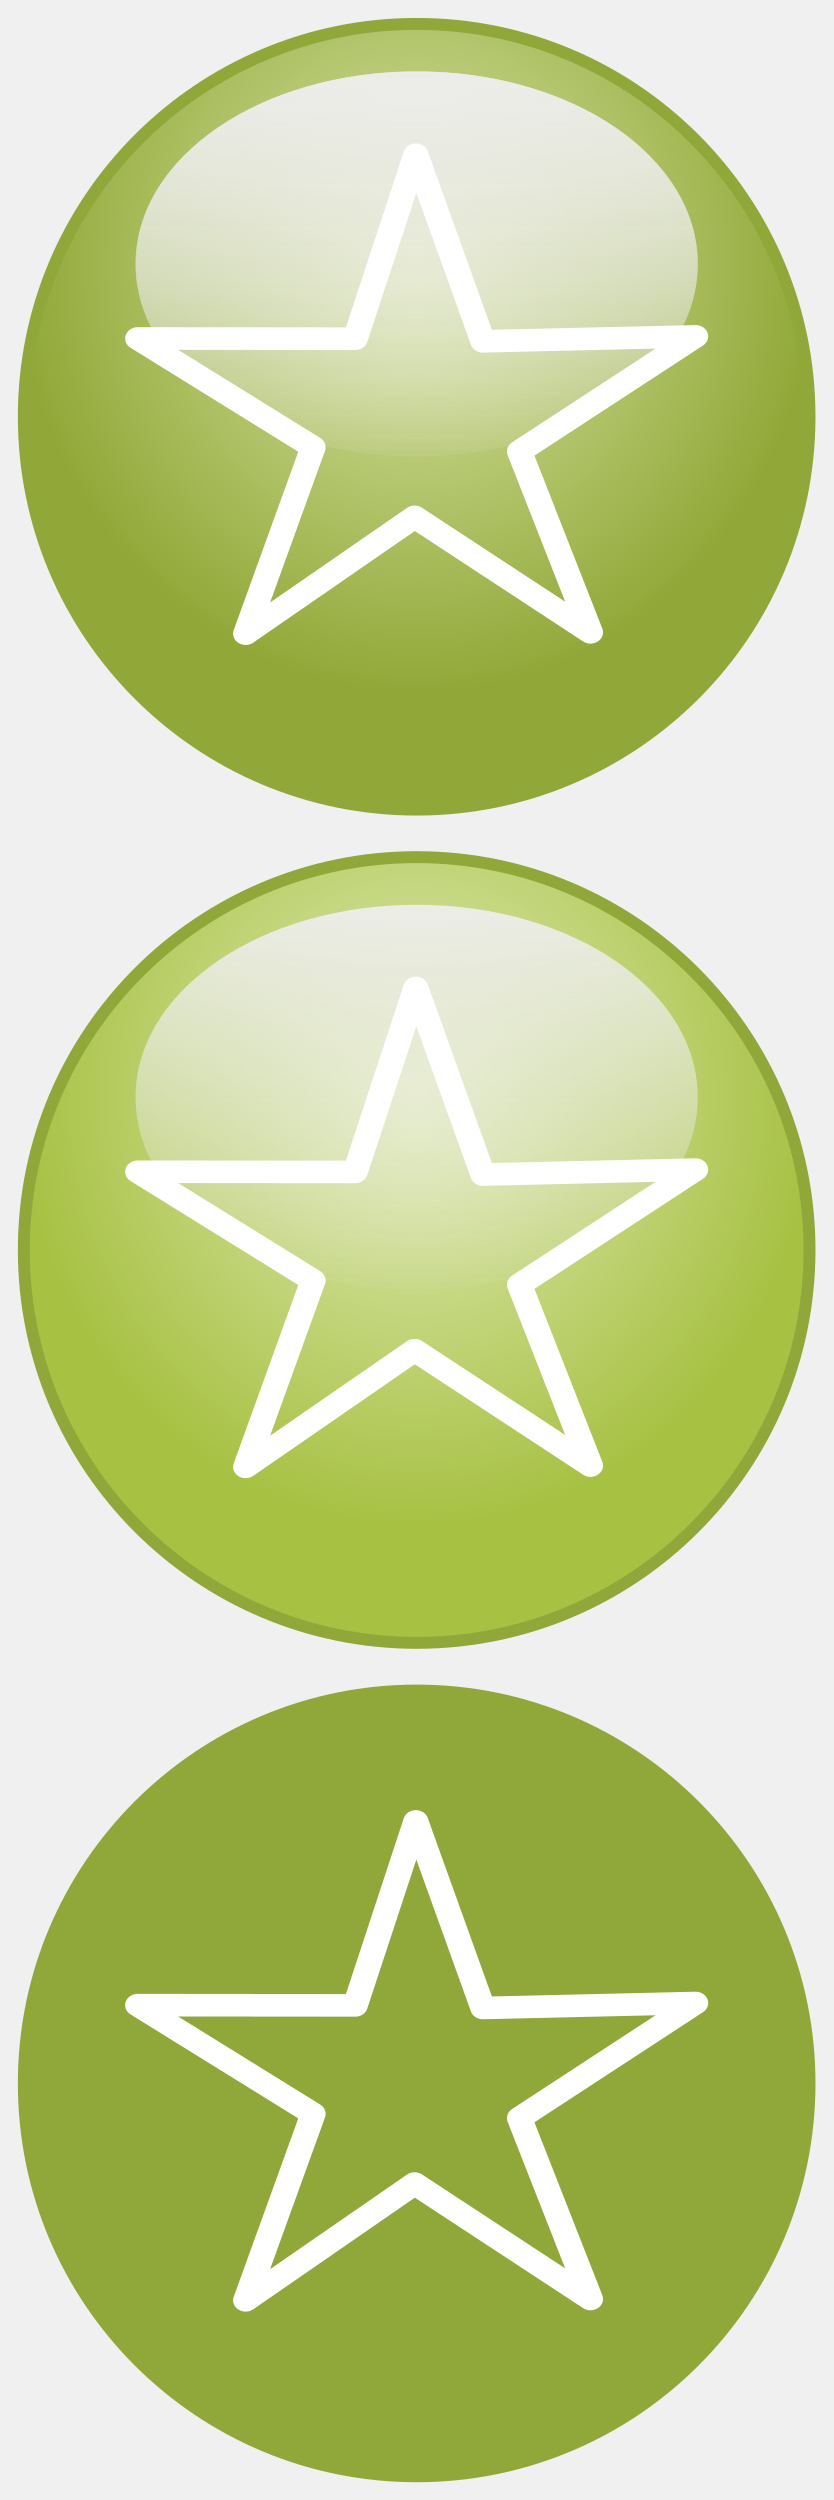
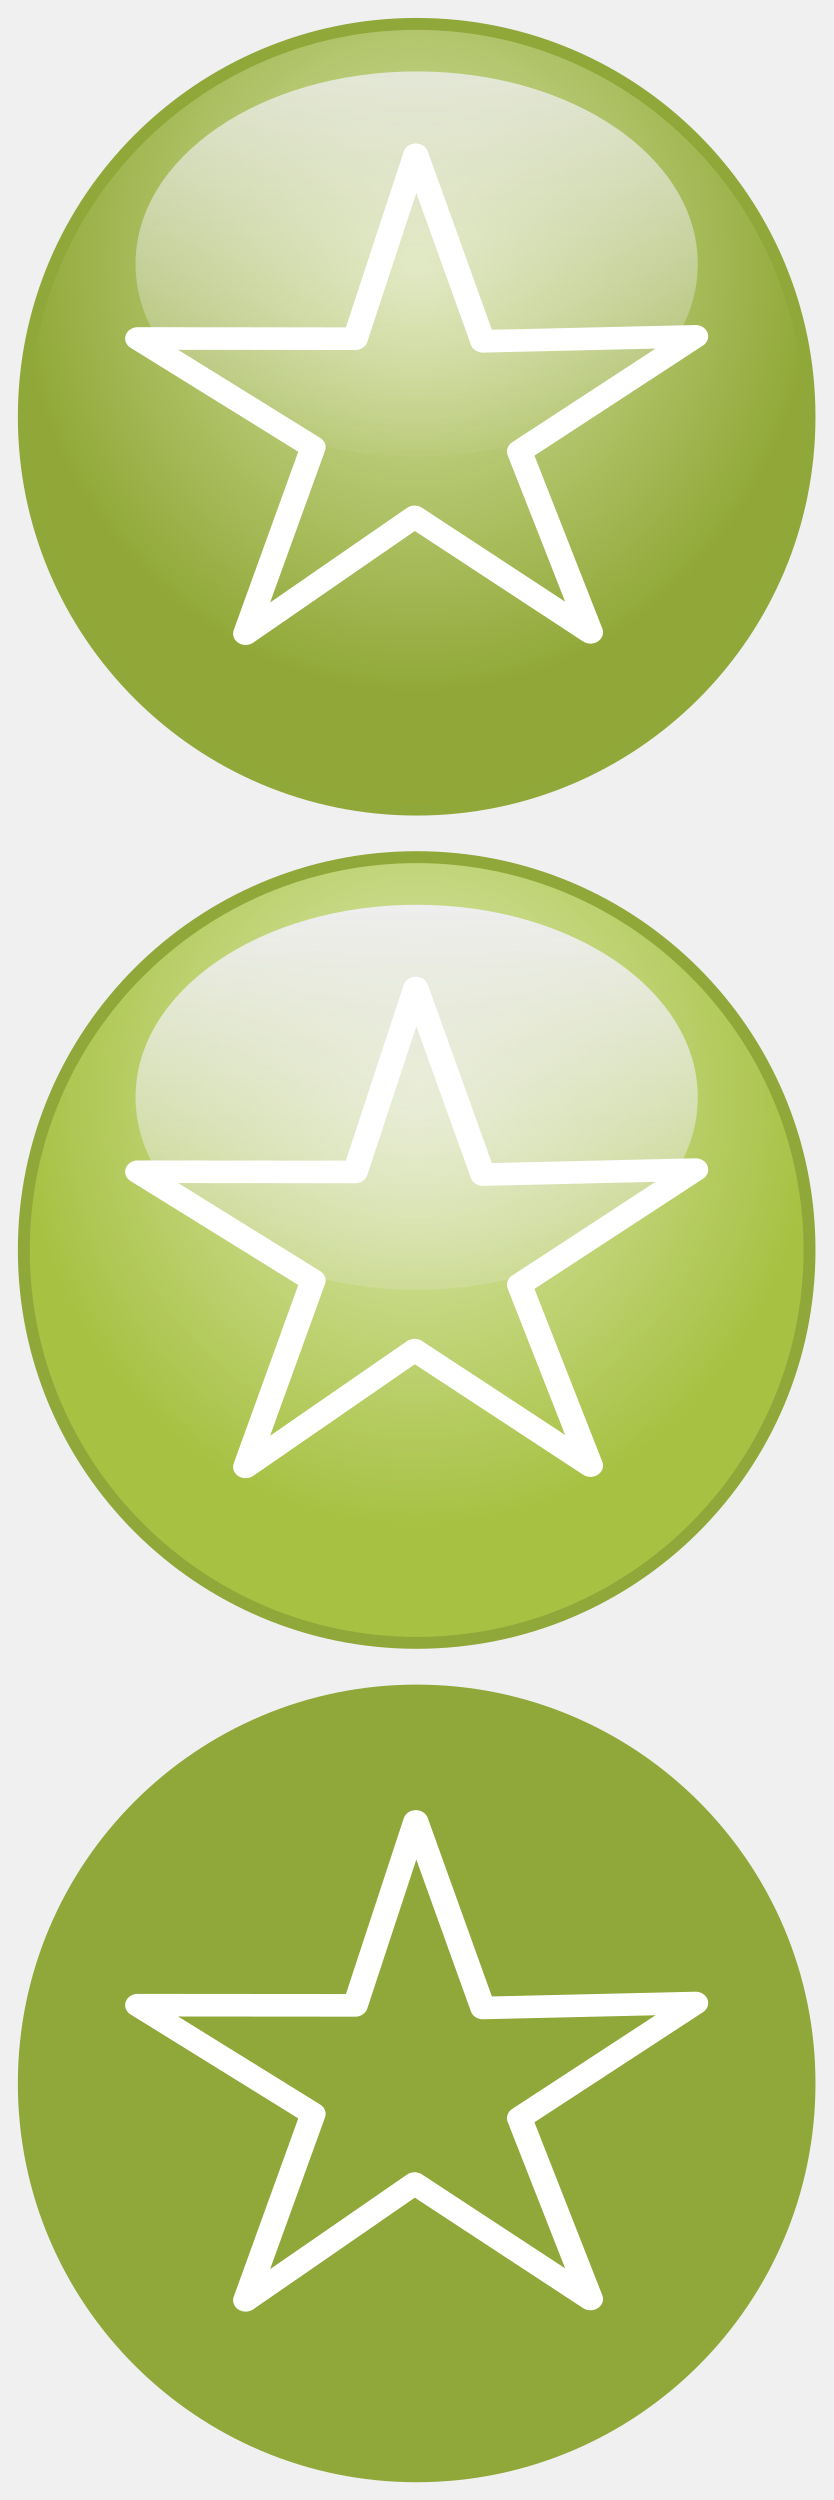
<svg xmlns="http://www.w3.org/2000/svg" xmlns:xlink="http://www.w3.org/1999/xlink" width="70" height="210" id="svg2" version="1.1">
  <defs id="defs4">
    <linearGradient id="linearGradient3841">
      <stop id="stop3843" offset="0" style="stop-color:#e1ebb9;stop-opacity:1;" />
      <stop id="stop3845" offset="1" style="stop-color:#a7c143;stop-opacity:1;" />
    </linearGradient>
    <linearGradient id="linearGradient3737">
      <stop id="stop3739" offset="0" style="stop-color:#dab6d6;stop-opacity:1;" />
      <stop id="stop3741" offset="1" style="stop-color:#7a4e75;stop-opacity:1;" />
    </linearGradient>
    <linearGradient id="linearGradient4200">
      <stop id="stop4202" offset="0" style="stop-color:#c1e6aa;stop-opacity:1;" />
      <stop id="stop4204" offset="1" style="stop-color:#4e8f25;stop-opacity:1;" />
    </linearGradient>
    <linearGradient id="linearGradient4033">
      <stop style="stop-color:#7e2038;stop-opacity:1;" offset="0" id="stop4041" />
      <stop style="stop-color:#e08ea2;stop-opacity:1;" offset="1" id="stop4039" />
    </linearGradient>
    <linearGradient id="linearGradient4019">
      <stop style="stop-color:#e7a9b8;stop-opacity:1;" offset="0" id="stop4021" />
      <stop style="stop-color:#902440;stop-opacity:1;" offset="1" id="stop4023" />
    </linearGradient>
    <linearGradient id="linearGradient3929">
      <stop id="stop3931" offset="0" style="stop-color:#e7a9b8;stop-opacity:1;" />
      <stop id="stop3933" offset="1" style="stop-color:#902440;stop-opacity:1;" />
    </linearGradient>
    <linearGradient id="linearGradient3806">
      <stop style="stop-color:#eeeeee;stop-opacity:1;" offset="0" id="stop3808" />
      <stop style="stop-color:#eeeeee;stop-opacity:0;" offset="1" id="stop3810" />
    </linearGradient>
    <linearGradient id="linearGradient3715">
      <stop style="stop-color:#d9e5a7;stop-opacity:1;" offset="0" id="stop3717" />
      <stop style="stop-color:#91a838;stop-opacity:1;" offset="1" id="stop3719" />
    </linearGradient>
    <radialGradient xlink:href="#linearGradient3715" id="radialGradient3845" gradientUnits="userSpaceOnUse" gradientTransform="matrix(0.9853174,0,0,1.065679,0.5138915,8.252745)" cx="35" cy="12.9" fx="35" fy="12.9" r="34" />
    <radialGradient xlink:href="#linearGradient3929" id="radialGradient3927" gradientUnits="userSpaceOnUse" gradientTransform="matrix(0.9853174,0,0,1.065679,0.5138915,8.252745)" cx="35" cy="12.9" fx="35" fy="12.9" r="34" />
    <radialGradient xlink:href="#linearGradient3715" id="radialGradient3935" gradientUnits="userSpaceOnUse" gradientTransform="matrix(0.9853174,0,0,1.065679,0.5138915,8.252745)" cx="35" cy="12.9" fx="35" fy="12.9" r="34" />
    <linearGradient xlink:href="#linearGradient3806" id="linearGradient3949" gradientUnits="userSpaceOnUse" x1="35" y1="-7.277" x2="35" y2="66.01" />
    <linearGradient xlink:href="#linearGradient3806" id="linearGradient3953" gradientUnits="userSpaceOnUse" x1="35" y1="-7.277" x2="35" y2="66.01" />
    <linearGradient xlink:href="#linearGradient3806" id="linearGradient4008" gradientUnits="userSpaceOnUse" x1="35" y1="-7.277" x2="35" y2="66.01" />
    <linearGradient xlink:href="#linearGradient3806" id="linearGradient4013" gradientUnits="userSpaceOnUse" x1="35" y1="-7.277" x2="35" y2="66.01" />
    <radialGradient xlink:href="#linearGradient3715" id="radialGradient4182" gradientUnits="userSpaceOnUse" gradientTransform="matrix(0.9853174,0,0,1.065679,0.5138915,8.252745)" cx="35" cy="12.9" fx="35" fy="12.9" r="34" />
    <radialGradient xlink:href="#linearGradient3715" id="radialGradient4224" gradientUnits="userSpaceOnUse" gradientTransform="matrix(0.9853174,0,0,1.065679,0.5138915,8.252745)" cx="35" cy="12.9" fx="35" fy="12.9" r="34" />
    <linearGradient xlink:href="#linearGradient3806" id="linearGradient4226" gradientUnits="userSpaceOnUse" x1="35" y1="-7.277" x2="35" y2="66.01" />
    <linearGradient xlink:href="#linearGradient3806" id="linearGradient4228" gradientUnits="userSpaceOnUse" x1="35" y1="-7.277" x2="35" y2="66.01" />
    <radialGradient xlink:href="#linearGradient4200" id="radialGradient4243" gradientUnits="userSpaceOnUse" gradientTransform="matrix(0.9853174,0,0,1.065679,0.5138915,8.252745)" cx="35" cy="12.9" fx="35" fy="12.9" r="34" />
    <linearGradient xlink:href="#linearGradient3806" id="linearGradient3735" gradientUnits="userSpaceOnUse" x1="35" y1="5.036" x2="35" y2="69.599" />
    <radialGradient xlink:href="#linearGradient3737" id="radialGradient3743" gradientUnits="userSpaceOnUse" gradientTransform="matrix(0.9853174,0,0,1.065679,0.5138915,8.252745)" cx="35" cy="12.9" fx="35" fy="12.9" r="34" />
    <radialGradient xlink:href="#linearGradient3715" id="radialGradient3771" gradientUnits="userSpaceOnUse" gradientTransform="matrix(0.9853174,0,0,1.065679,0.5138915,8.252745)" cx="35" cy="12.9" fx="35" fy="12.9" r="34" />
    <linearGradient xlink:href="#linearGradient3806" id="linearGradient3773" gradientUnits="userSpaceOnUse" x1="35" y1="-7.277" x2="35" y2="66.01" />
    <linearGradient xlink:href="#linearGradient3806" id="linearGradient3775" gradientUnits="userSpaceOnUse" x1="35" y1="-7.277" x2="35" y2="66.01" />
    <radialGradient xlink:href="#linearGradient3715" id="radialGradient3829" gradientUnits="userSpaceOnUse" gradientTransform="matrix(0.9853174,0,0,1.065679,0.5138915,8.252745)" cx="35" cy="12.9" fx="35" fy="12.9" r="34" />
    <linearGradient xlink:href="#linearGradient3806" id="linearGradient3831" gradientUnits="userSpaceOnUse" x1="35" y1="-7.277" x2="35" y2="66.01" />
    <linearGradient xlink:href="#linearGradient3806" id="linearGradient3833" gradientUnits="userSpaceOnUse" x1="35" y1="-7.277" x2="35" y2="66.01" />
-     <linearGradient xlink:href="#linearGradient3806" id="linearGradient3839" gradientUnits="userSpaceOnUse" x1="35" y1="3.291" x2="35" y2="66.109" />
+     <linearGradient xlink:href="#linearGradient3806" id="linearGradient3839" gradientUnits="userSpaceOnUse" x1="35" y1="6.781" x2="35" y2="74.834" />
    <radialGradient xlink:href="#linearGradient3841" id="radialGradient3847" gradientUnits="userSpaceOnUse" gradientTransform="matrix(0.9853174,0,0,1.065679,0.5138915,8.252745)" cx="35" cy="12.9" fx="35" fy="12.9" r="34" />
    <radialGradient xlink:href="#linearGradient3715" id="radialGradient3881" gradientUnits="userSpaceOnUse" gradientTransform="matrix(0.9853174,0,0,1.065679,0.5138915,8.252745)" cx="35" cy="12.9" fx="35" fy="12.9" r="34" />
    <linearGradient xlink:href="#linearGradient3806" id="linearGradient3883" gradientUnits="userSpaceOnUse" x1="35" y1="-7.277" x2="35" y2="66.01" />
    <linearGradient xlink:href="#linearGradient3806" id="linearGradient3885" gradientUnits="userSpaceOnUse" x1="35" y1="-7.277" x2="35" y2="66.01" />
    <linearGradient xlink:href="#linearGradient3806" id="linearGradient3891" gradientUnits="userSpaceOnUse" x1="35" y1="-7.277" x2="35" y2="66.01" />
    <radialGradient xlink:href="#linearGradient3715" id="radialGradient3893" gradientUnits="userSpaceOnUse" gradientTransform="matrix(0.9853174,0,0,1.065679,0.5138915,8.252745)" cx="35" cy="12.9" fx="35" fy="12.9" r="34" />
    <linearGradient xlink:href="#linearGradient3806" id="linearGradient3895" gradientUnits="userSpaceOnUse" x1="35" y1="-7.277" x2="35" y2="66.01" />
-     <linearGradient xlink:href="#linearGradient3806" id="linearGradient3897" gradientUnits="userSpaceOnUse" x1="35" y1="-7.277" x2="35" y2="66.01" />
+     <linearGradient xlink:href="#linearGradient3806" id="linearGradient3897" gradientUnits="userSpaceOnUse" x1="35" y1="24.231" x2="35" y2="66.01" />
  </defs>
  <g id="layer1" transform="translate(0,-842.3622)">
-     <path style="fill:url(#radialGradient3893);fill-opacity:1;stroke:#90a739;stroke-width:1;stroke-miterlimit:4;stroke-opacity:1;stroke-dasharray:none" id="path3689" d="M 68,35 A 33,33 0 1 1 2,35 33,33 0 1 1 68,35 z" transform="translate(0,842.3694)" />
+     <path style="fill:url(#radialGradient3893);fill-opacity:1;stroke:#90a739;stroke-width:1;stroke-miterlimit:4;stroke-opacity:1;stroke-dasharray:none" id="path3689" d="M 68,35 C 68,53.225 53.225,68 35,68 16.775,68 2,53.225 2,35 2,16.775 16.775,2 35,2 53.225,2 68,16.775 68,35 z" transform="translate(0,842.3694)" />
    <path style="fill:url(#linearGradient3895);fill-opacity:1;stroke:none" id="path3804" d="M 35,6.781 C 19.359,6.781 6.781,19.359 6.781,35 6.781,50.641 19.359,63.219 35,63.219 50.641,63.219 63.219,50.641 63.219,35 63.219,19.359 50.641,6.781 35,6.781 z" transform="matrix(0.8368013,0,0,0.5730871,5.711954,844.4759)" />
-     <path transform="matrix(0.8368013,0,0,0.5730871,5.711954,844.4759)" d="M 35,6.781 C 19.359,6.781 6.781,19.359 6.781,35 6.781,50.641 19.359,63.219 35,63.219 50.641,63.219 63.219,50.641 63.219,35 63.219,19.359 50.641,6.781 35,6.781 z" id="path3707" style="fill:url(#linearGradient3897);fill-opacity:1;stroke:none" />
    <path style="fill:none;stroke:#ffffff;stroke-width:2.136;stroke-linejoin:round;stroke-miterlimit:4;stroke-opacity:1;stroke-dasharray:none" id="path3802" d="M 50,35 35.021,24.093 20.632,35.125 26.377,17.508 11.439,7.233 29.968,7.253 35.124,-10.13 40.832,7.499 58.956,7.031 43.954,17.907 50,35 z" transform="matrix(0.9863307,0,0,0.8888648,0.2836948,864.366)" />
-     <path transform="translate(0,912.3622)" d="M 68,35 A 33,33 0 1 1 2,35 33,33 0 1 1 68,35 z" id="path3815" style="fill:url(#radialGradient3847);fill-opacity:1;stroke:#90a739;stroke-width:1;stroke-miterlimit:4;stroke-opacity:1;stroke-dasharray:none" />
+     <path transform="translate(0,912.3622)" d="M 68,35 C 68,53.225 53.225,68 35,68 16.775,68 2,53.225 2,35 2,16.775 16.775,2 35,2 53.225,2 68,16.775 68,35 z" id="path3815" style="fill:url(#radialGradient3847);fill-opacity:1;stroke:#90a739;stroke-width:1;stroke-miterlimit:4;stroke-opacity:1;stroke-dasharray:none" />
    <path style="fill:url(#linearGradient3839);fill-opacity:1;stroke:none" id="path3819" d="M 35,6.781 C 19.359,6.781 6.781,19.359 6.781,35 6.781,50.641 19.359,63.219 35,63.219 50.641,63.219 63.219,50.641 63.219,35 63.219,19.359 50.641,6.781 35,6.781 z" transform="matrix(0.8368013,0,0,0.5730871,5.711954,914.4759)" />
    <path transform="matrix(0.9863307,0,0,0.8888648,0.2836948,934.3587)" d="M 50,35 35.021,24.093 20.632,35.125 26.377,17.508 11.439,7.233 29.968,7.253 35.124,-10.13 40.832,7.499 58.956,7.031 43.954,17.907 50,35 z" id="path3821" style="fill:none;stroke:#ffffff;stroke-width:2.136;stroke-linejoin:round;stroke-miterlimit:4;stroke-opacity:1;stroke-dasharray:none" />
-     <path transform="translate(0,982.3694)" d="M 68,35 A 33,33 0 1 1 2,35 33,33 0 1 1 68,35 z" id="path3851" style="fill:#90a739;fill-opacity:1;stroke:#90a739;stroke-width:1;stroke-miterlimit:4;stroke-opacity:1;stroke-dasharray:none" />
+     <path transform="translate(0,982.3694)" d="M 68,35 C 68,53.225 53.225,68 35,68 16.775,68 2,53.225 2,35 2,16.775 16.775,2 35,2 53.225,2 68,16.775 68,35 z" id="path3851" style="fill:#90a739;fill-opacity:1;stroke:#90a739;stroke-width:1;stroke-miterlimit:4;stroke-opacity:1;stroke-dasharray:none" />
    <path transform="matrix(0.9863307,0,0,0.8888648,0.2836948,1004.366)" d="M 50,35 35.021,24.093 20.632,35.125 26.377,17.508 11.439,7.233 29.968,7.253 35.124,-10.13 40.832,7.499 58.956,7.031 43.954,17.907 50,35 z" id="path3857" style="fill:none;stroke:#ffffff;stroke-width:2.136;stroke-linejoin:round;stroke-miterlimit:4;stroke-opacity:1;stroke-dasharray:none" />
  </g>
</svg>
